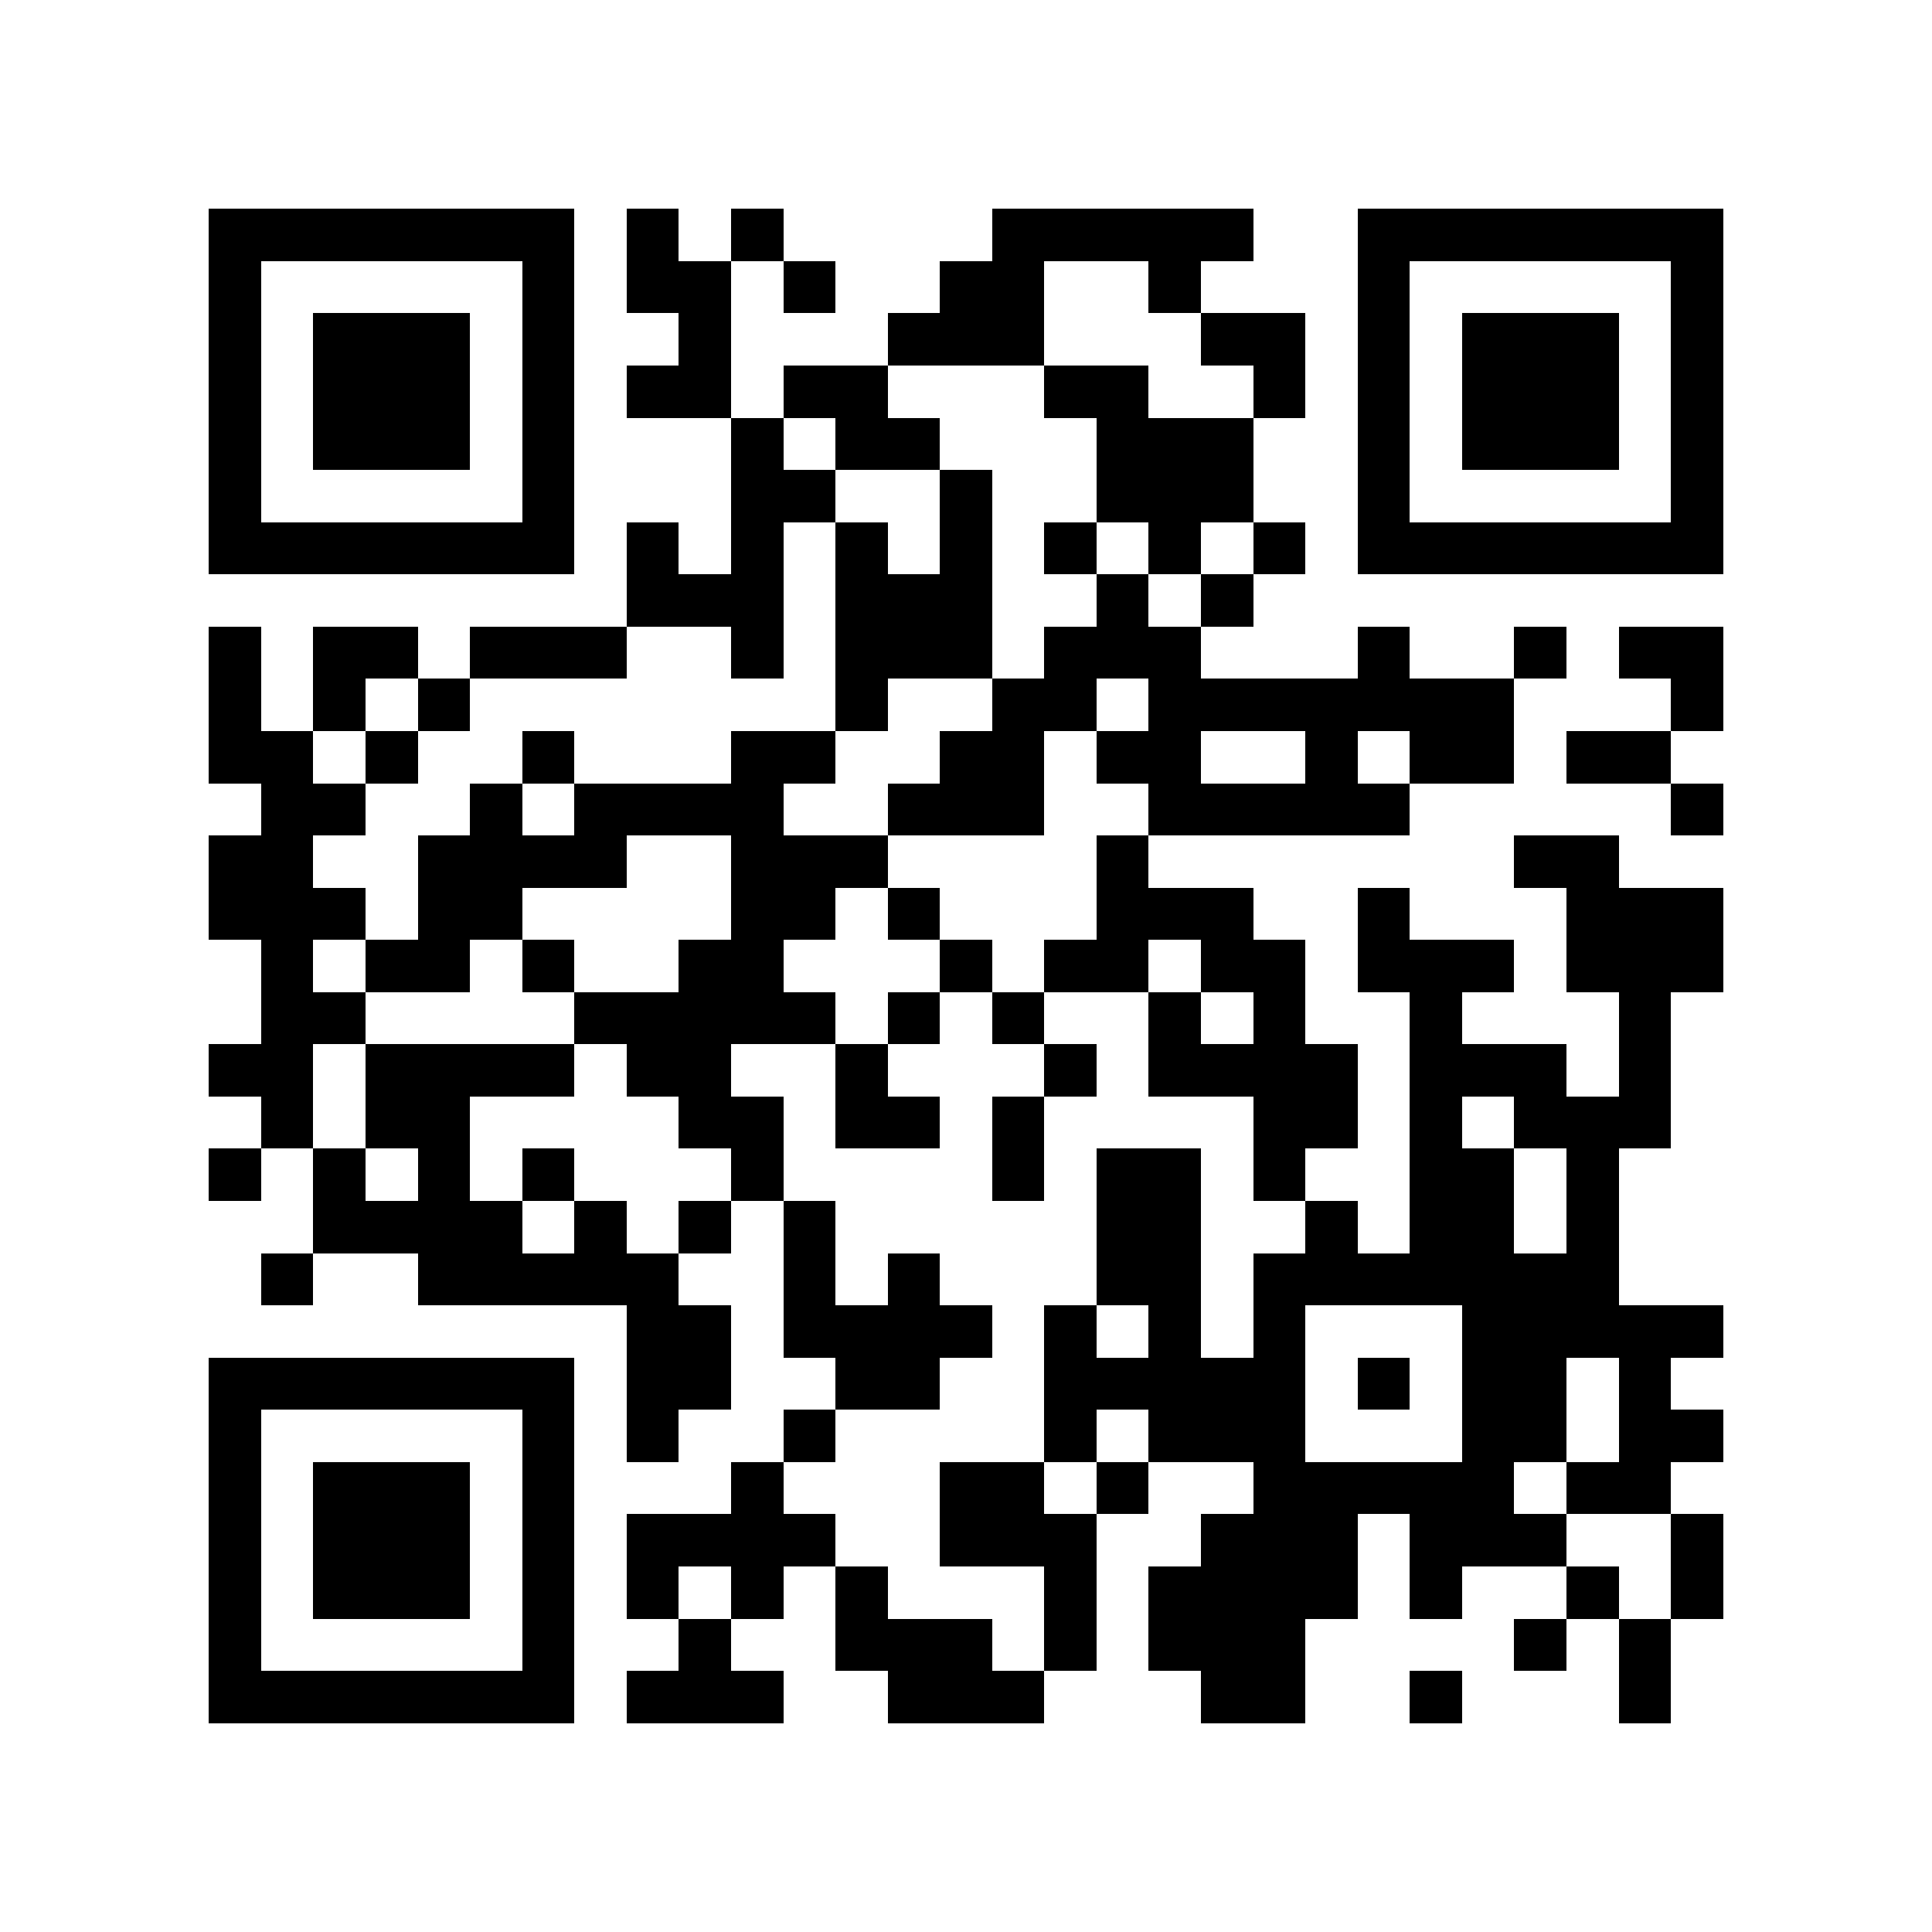
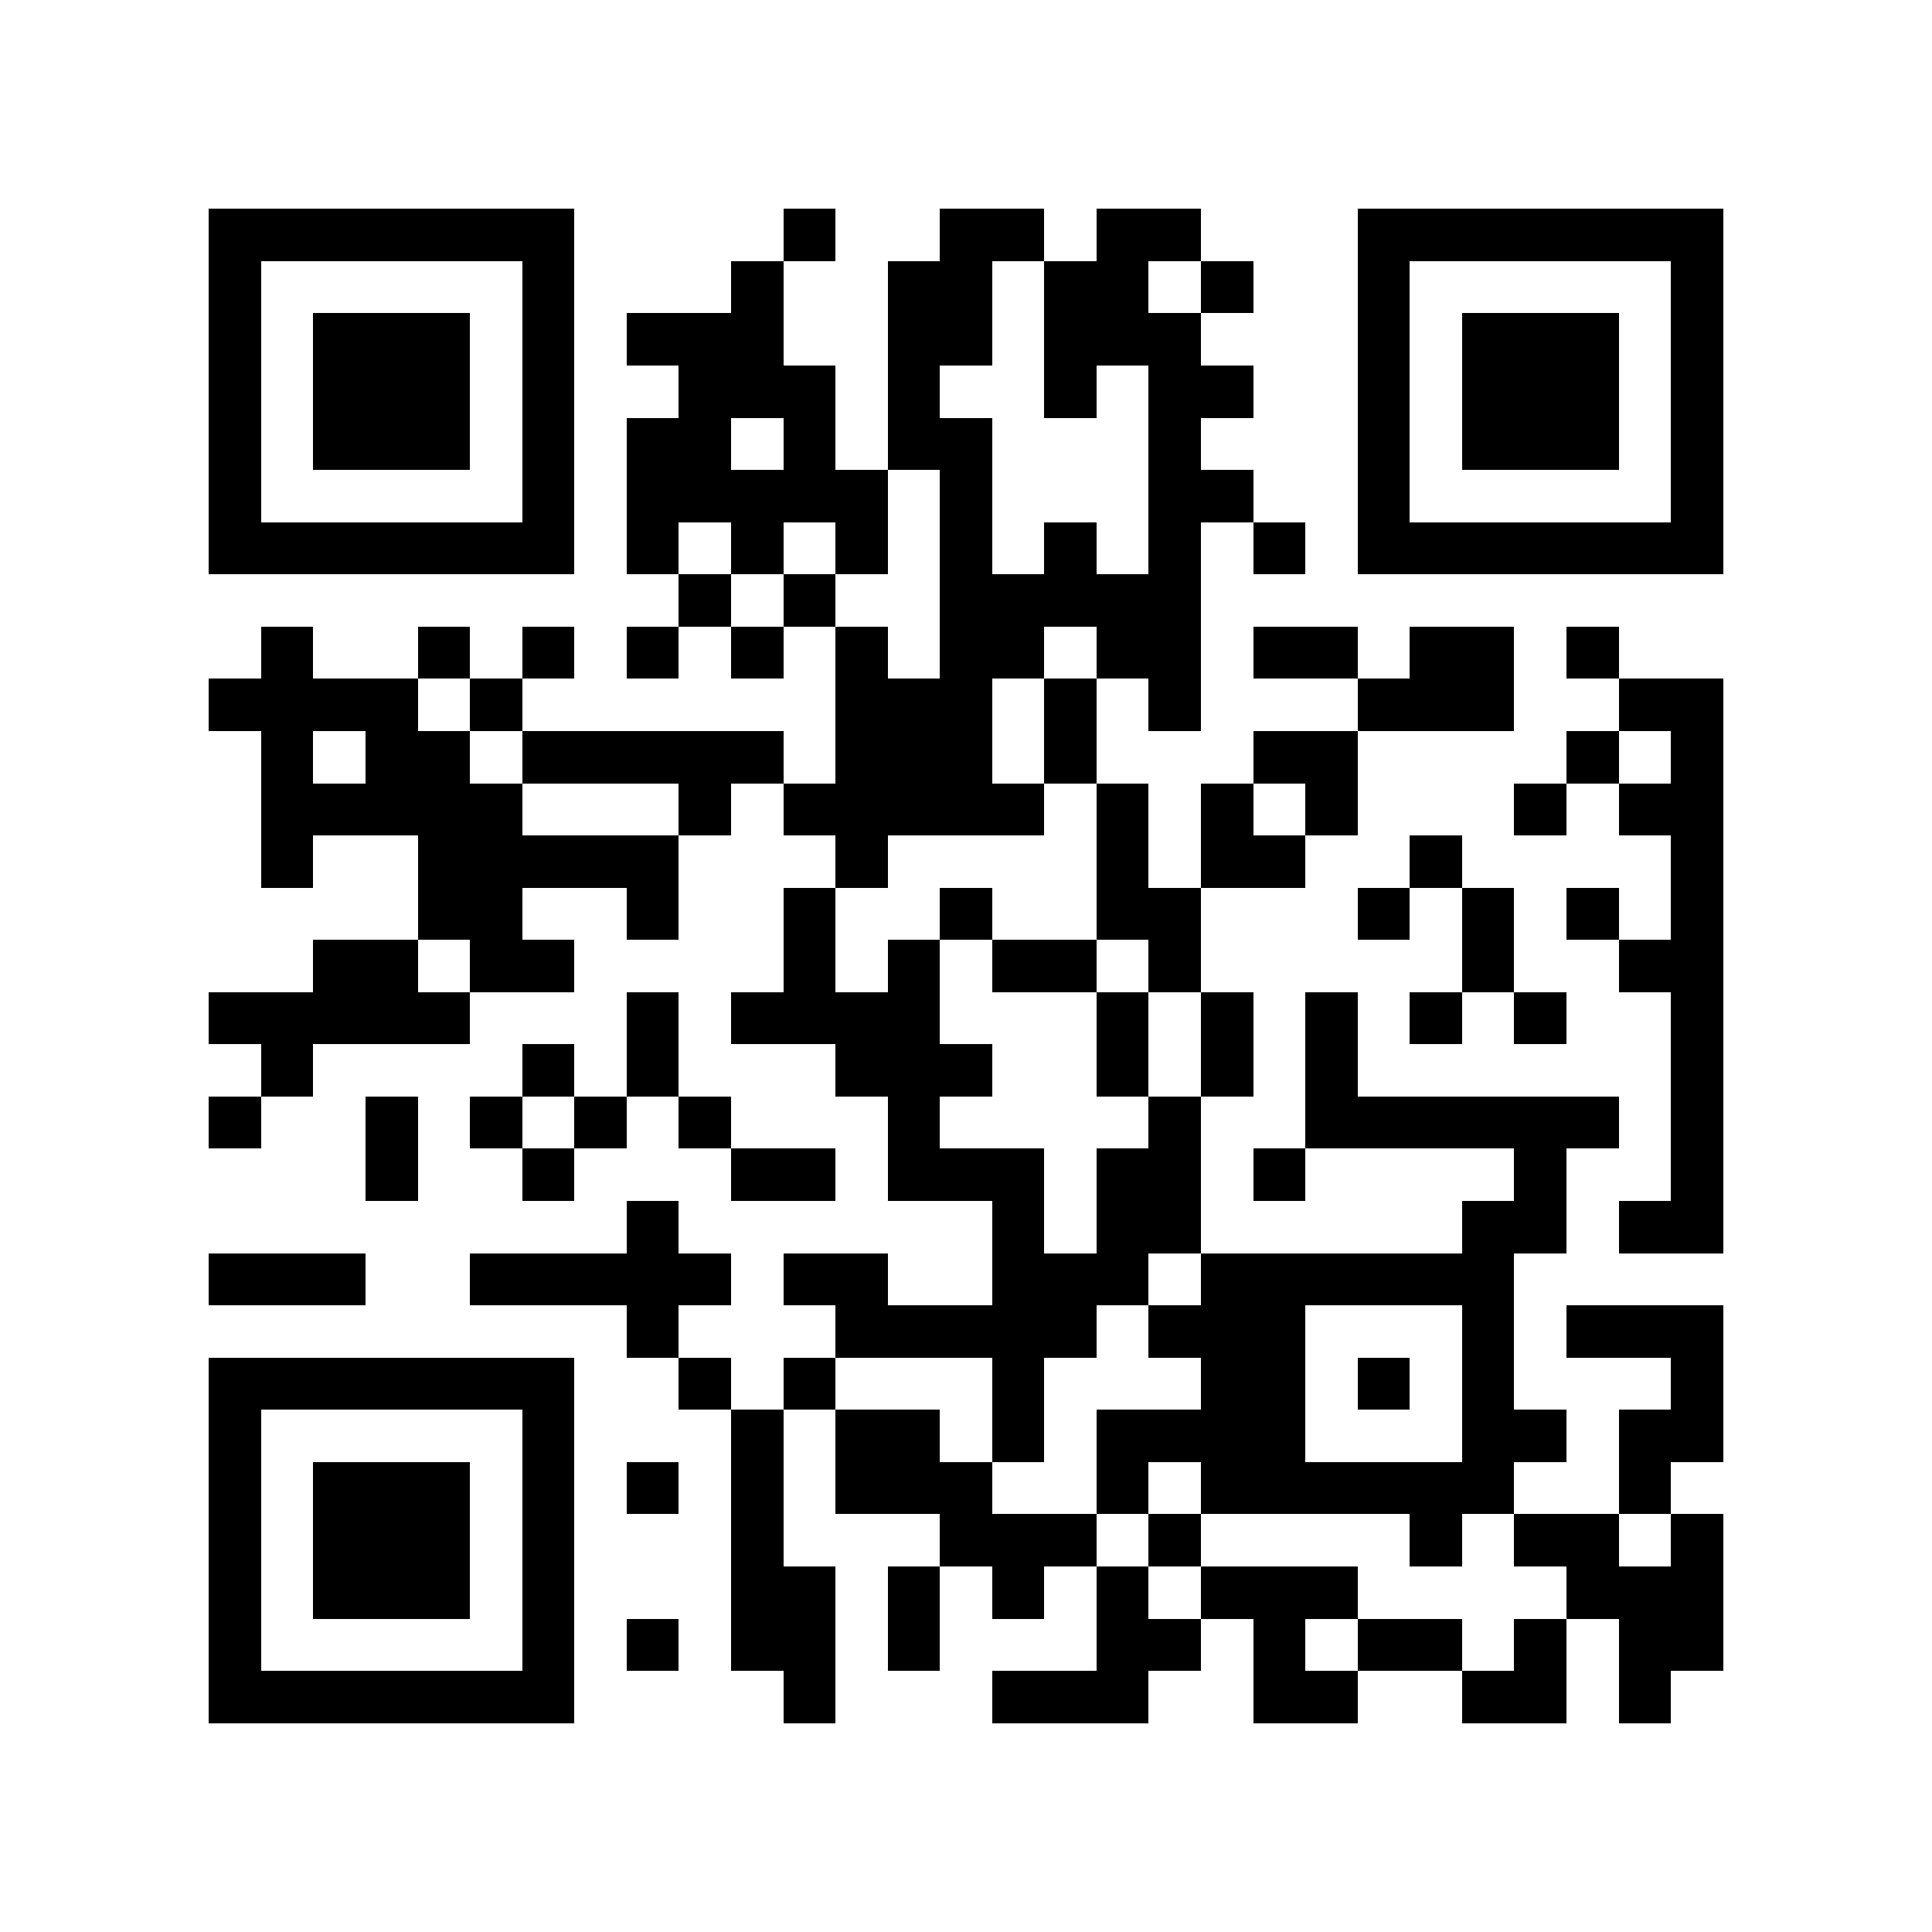
<svg xmlns="http://www.w3.org/2000/svg" viewBox="0 0 37 37" shape-rendering="crispEdges">
  <rect width="37" height="37" fill="#fff" />
-   <path d="M4 4h1v1h-1zM5 4h1v1h-1zM6 4h1v1h-1zM7 4h1v1h-1zM8 4h1v1h-1zM9 4h1v1h-1zM10 4h1v1h-1zM12 4h1v1h-1zM14 4h1v1h-1zM19 4h1v1h-1zM20 4h1v1h-1zM21 4h1v1h-1zM22 4h1v1h-1zM23 4h1v1h-1zM26 4h1v1h-1zM27 4h1v1h-1zM28 4h1v1h-1zM29 4h1v1h-1zM30 4h1v1h-1zM31 4h1v1h-1zM32 4h1v1h-1zM4 5h1v1h-1zM10 5h1v1h-1zM12 5h1v1h-1zM13 5h1v1h-1zM15 5h1v1h-1zM18 5h1v1h-1zM19 5h1v1h-1zM22 5h1v1h-1zM26 5h1v1h-1zM32 5h1v1h-1zM4 6h1v1h-1zM6 6h1v1h-1zM7 6h1v1h-1zM8 6h1v1h-1zM10 6h1v1h-1zM13 6h1v1h-1zM17 6h1v1h-1zM18 6h1v1h-1zM19 6h1v1h-1zM23 6h1v1h-1zM24 6h1v1h-1zM26 6h1v1h-1zM28 6h1v1h-1zM29 6h1v1h-1zM30 6h1v1h-1zM32 6h1v1h-1zM4 7h1v1h-1zM6 7h1v1h-1zM7 7h1v1h-1zM8 7h1v1h-1zM10 7h1v1h-1zM12 7h1v1h-1zM13 7h1v1h-1zM15 7h1v1h-1zM16 7h1v1h-1zM20 7h1v1h-1zM21 7h1v1h-1zM24 7h1v1h-1zM26 7h1v1h-1zM28 7h1v1h-1zM29 7h1v1h-1zM30 7h1v1h-1zM32 7h1v1h-1zM4 8h1v1h-1zM6 8h1v1h-1zM7 8h1v1h-1zM8 8h1v1h-1zM10 8h1v1h-1zM14 8h1v1h-1zM16 8h1v1h-1zM17 8h1v1h-1zM21 8h1v1h-1zM22 8h1v1h-1zM23 8h1v1h-1zM26 8h1v1h-1zM28 8h1v1h-1zM29 8h1v1h-1zM30 8h1v1h-1zM32 8h1v1h-1zM4 9h1v1h-1zM10 9h1v1h-1zM14 9h1v1h-1zM15 9h1v1h-1zM18 9h1v1h-1zM21 9h1v1h-1zM22 9h1v1h-1zM23 9h1v1h-1zM26 9h1v1h-1zM32 9h1v1h-1zM4 10h1v1h-1zM5 10h1v1h-1zM6 10h1v1h-1zM7 10h1v1h-1zM8 10h1v1h-1zM9 10h1v1h-1zM10 10h1v1h-1zM12 10h1v1h-1zM14 10h1v1h-1zM16 10h1v1h-1zM18 10h1v1h-1zM20 10h1v1h-1zM22 10h1v1h-1zM24 10h1v1h-1zM26 10h1v1h-1zM27 10h1v1h-1zM28 10h1v1h-1zM29 10h1v1h-1zM30 10h1v1h-1zM31 10h1v1h-1zM32 10h1v1h-1zM12 11h1v1h-1zM13 11h1v1h-1zM14 11h1v1h-1zM16 11h1v1h-1zM17 11h1v1h-1zM18 11h1v1h-1zM21 11h1v1h-1zM23 11h1v1h-1zM4 12h1v1h-1zM6 12h1v1h-1zM7 12h1v1h-1zM9 12h1v1h-1zM10 12h1v1h-1zM11 12h1v1h-1zM14 12h1v1h-1zM16 12h1v1h-1zM17 12h1v1h-1zM18 12h1v1h-1zM20 12h1v1h-1zM21 12h1v1h-1zM22 12h1v1h-1zM26 12h1v1h-1zM29 12h1v1h-1zM31 12h1v1h-1zM32 12h1v1h-1zM4 13h1v1h-1zM6 13h1v1h-1zM8 13h1v1h-1zM16 13h1v1h-1zM19 13h1v1h-1zM20 13h1v1h-1zM22 13h1v1h-1zM23 13h1v1h-1zM24 13h1v1h-1zM25 13h1v1h-1zM26 13h1v1h-1zM27 13h1v1h-1zM28 13h1v1h-1zM32 13h1v1h-1zM4 14h1v1h-1zM5 14h1v1h-1zM7 14h1v1h-1zM10 14h1v1h-1zM14 14h1v1h-1zM15 14h1v1h-1zM18 14h1v1h-1zM19 14h1v1h-1zM21 14h1v1h-1zM22 14h1v1h-1zM25 14h1v1h-1zM27 14h1v1h-1zM28 14h1v1h-1zM30 14h1v1h-1zM31 14h1v1h-1zM5 15h1v1h-1zM6 15h1v1h-1zM9 15h1v1h-1zM11 15h1v1h-1zM12 15h1v1h-1zM13 15h1v1h-1zM14 15h1v1h-1zM17 15h1v1h-1zM18 15h1v1h-1zM19 15h1v1h-1zM22 15h1v1h-1zM23 15h1v1h-1zM24 15h1v1h-1zM25 15h1v1h-1zM26 15h1v1h-1zM32 15h1v1h-1zM4 16h1v1h-1zM5 16h1v1h-1zM8 16h1v1h-1zM9 16h1v1h-1zM10 16h1v1h-1zM11 16h1v1h-1zM14 16h1v1h-1zM15 16h1v1h-1zM16 16h1v1h-1zM21 16h1v1h-1zM29 16h1v1h-1zM30 16h1v1h-1zM4 17h1v1h-1zM5 17h1v1h-1zM6 17h1v1h-1zM8 17h1v1h-1zM9 17h1v1h-1zM14 17h1v1h-1zM15 17h1v1h-1zM17 17h1v1h-1zM21 17h1v1h-1zM22 17h1v1h-1zM23 17h1v1h-1zM26 17h1v1h-1zM30 17h1v1h-1zM31 17h1v1h-1zM32 17h1v1h-1zM5 18h1v1h-1zM7 18h1v1h-1zM8 18h1v1h-1zM10 18h1v1h-1zM13 18h1v1h-1zM14 18h1v1h-1zM18 18h1v1h-1zM20 18h1v1h-1zM21 18h1v1h-1zM23 18h1v1h-1zM24 18h1v1h-1zM26 18h1v1h-1zM27 18h1v1h-1zM28 18h1v1h-1zM30 18h1v1h-1zM31 18h1v1h-1zM32 18h1v1h-1zM5 19h1v1h-1zM6 19h1v1h-1zM11 19h1v1h-1zM12 19h1v1h-1zM13 19h1v1h-1zM14 19h1v1h-1zM15 19h1v1h-1zM17 19h1v1h-1zM19 19h1v1h-1zM22 19h1v1h-1zM24 19h1v1h-1zM27 19h1v1h-1zM31 19h1v1h-1zM4 20h1v1h-1zM5 20h1v1h-1zM7 20h1v1h-1zM8 20h1v1h-1zM9 20h1v1h-1zM10 20h1v1h-1zM12 20h1v1h-1zM13 20h1v1h-1zM16 20h1v1h-1zM20 20h1v1h-1zM22 20h1v1h-1zM23 20h1v1h-1zM24 20h1v1h-1zM25 20h1v1h-1zM27 20h1v1h-1zM28 20h1v1h-1zM29 20h1v1h-1zM31 20h1v1h-1zM5 21h1v1h-1zM7 21h1v1h-1zM8 21h1v1h-1zM13 21h1v1h-1zM14 21h1v1h-1zM16 21h1v1h-1zM17 21h1v1h-1zM19 21h1v1h-1zM24 21h1v1h-1zM25 21h1v1h-1zM27 21h1v1h-1zM29 21h1v1h-1zM30 21h1v1h-1zM31 21h1v1h-1zM4 22h1v1h-1zM6 22h1v1h-1zM8 22h1v1h-1zM10 22h1v1h-1zM14 22h1v1h-1zM19 22h1v1h-1zM21 22h1v1h-1zM22 22h1v1h-1zM24 22h1v1h-1zM27 22h1v1h-1zM28 22h1v1h-1zM30 22h1v1h-1zM6 23h1v1h-1zM7 23h1v1h-1zM8 23h1v1h-1zM9 23h1v1h-1zM11 23h1v1h-1zM13 23h1v1h-1zM15 23h1v1h-1zM21 23h1v1h-1zM22 23h1v1h-1zM25 23h1v1h-1zM27 23h1v1h-1zM28 23h1v1h-1zM30 23h1v1h-1zM5 24h1v1h-1zM8 24h1v1h-1zM9 24h1v1h-1zM10 24h1v1h-1zM11 24h1v1h-1zM12 24h1v1h-1zM15 24h1v1h-1zM17 24h1v1h-1zM21 24h1v1h-1zM22 24h1v1h-1zM24 24h1v1h-1zM25 24h1v1h-1zM26 24h1v1h-1zM27 24h1v1h-1zM28 24h1v1h-1zM29 24h1v1h-1zM30 24h1v1h-1zM12 25h1v1h-1zM13 25h1v1h-1zM15 25h1v1h-1zM16 25h1v1h-1zM17 25h1v1h-1zM18 25h1v1h-1zM20 25h1v1h-1zM22 25h1v1h-1zM24 25h1v1h-1zM28 25h1v1h-1zM29 25h1v1h-1zM30 25h1v1h-1zM31 25h1v1h-1zM32 25h1v1h-1zM4 26h1v1h-1zM5 26h1v1h-1zM6 26h1v1h-1zM7 26h1v1h-1zM8 26h1v1h-1zM9 26h1v1h-1zM10 26h1v1h-1zM12 26h1v1h-1zM13 26h1v1h-1zM16 26h1v1h-1zM17 26h1v1h-1zM20 26h1v1h-1zM21 26h1v1h-1zM22 26h1v1h-1zM23 26h1v1h-1zM24 26h1v1h-1zM26 26h1v1h-1zM28 26h1v1h-1zM29 26h1v1h-1zM31 26h1v1h-1zM4 27h1v1h-1zM10 27h1v1h-1zM12 27h1v1h-1zM15 27h1v1h-1zM20 27h1v1h-1zM22 27h1v1h-1zM23 27h1v1h-1zM24 27h1v1h-1zM28 27h1v1h-1zM29 27h1v1h-1zM31 27h1v1h-1zM32 27h1v1h-1zM4 28h1v1h-1zM6 28h1v1h-1zM7 28h1v1h-1zM8 28h1v1h-1zM10 28h1v1h-1zM14 28h1v1h-1zM18 28h1v1h-1zM19 28h1v1h-1zM21 28h1v1h-1zM24 28h1v1h-1zM25 28h1v1h-1zM26 28h1v1h-1zM27 28h1v1h-1zM28 28h1v1h-1zM30 28h1v1h-1zM31 28h1v1h-1zM4 29h1v1h-1zM6 29h1v1h-1zM7 29h1v1h-1zM8 29h1v1h-1zM10 29h1v1h-1zM12 29h1v1h-1zM13 29h1v1h-1zM14 29h1v1h-1zM15 29h1v1h-1zM18 29h1v1h-1zM19 29h1v1h-1zM20 29h1v1h-1zM23 29h1v1h-1zM24 29h1v1h-1zM25 29h1v1h-1zM27 29h1v1h-1zM28 29h1v1h-1zM29 29h1v1h-1zM32 29h1v1h-1zM4 30h1v1h-1zM6 30h1v1h-1zM7 30h1v1h-1zM8 30h1v1h-1zM10 30h1v1h-1zM12 30h1v1h-1zM14 30h1v1h-1zM16 30h1v1h-1zM20 30h1v1h-1zM22 30h1v1h-1zM23 30h1v1h-1zM24 30h1v1h-1zM25 30h1v1h-1zM27 30h1v1h-1zM30 30h1v1h-1zM32 30h1v1h-1zM4 31h1v1h-1zM10 31h1v1h-1zM13 31h1v1h-1zM16 31h1v1h-1zM17 31h1v1h-1zM18 31h1v1h-1zM20 31h1v1h-1zM22 31h1v1h-1zM23 31h1v1h-1zM24 31h1v1h-1zM29 31h1v1h-1zM31 31h1v1h-1zM4 32h1v1h-1zM5 32h1v1h-1zM6 32h1v1h-1zM7 32h1v1h-1zM8 32h1v1h-1zM9 32h1v1h-1zM10 32h1v1h-1zM12 32h1v1h-1zM13 32h1v1h-1zM14 32h1v1h-1zM17 32h1v1h-1zM18 32h1v1h-1zM19 32h1v1h-1zM23 32h1v1h-1zM24 32h1v1h-1zM27 32h1v1h-1zM31 32h1v1h-1z" fill="#000" />
+   <path d="M4 4h1v1h-1zM5 4h1v1h-1zM6 4h1v1h-1zM7 4h1v1h-1zM8 4h1v1h-1zM9 4h1v1h-1zM10 4h1v1h-1zM15 4h1v1h-1zM18 4h1v1h-1zM19 4h1v1h-1zM21 4h1v1h-1zM22 4h1v1h-1zM26 4h1v1h-1zM27 4h1v1h-1zM28 4h1v1h-1zM29 4h1v1h-1zM30 4h1v1h-1zM31 4h1v1h-1zM32 4h1v1h-1zM4 5h1v1h-1zM10 5h1v1h-1zM14 5h1v1h-1zM17 5h1v1h-1zM18 5h1v1h-1zM20 5h1v1h-1zM21 5h1v1h-1zM23 5h1v1h-1zM26 5h1v1h-1zM32 5h1v1h-1zM4 6h1v1h-1zM6 6h1v1h-1zM7 6h1v1h-1zM8 6h1v1h-1zM10 6h1v1h-1zM12 6h1v1h-1zM13 6h1v1h-1zM14 6h1v1h-1zM17 6h1v1h-1zM18 6h1v1h-1zM20 6h1v1h-1zM21 6h1v1h-1zM22 6h1v1h-1zM26 6h1v1h-1zM28 6h1v1h-1zM29 6h1v1h-1zM30 6h1v1h-1zM32 6h1v1h-1zM4 7h1v1h-1zM6 7h1v1h-1zM7 7h1v1h-1zM8 7h1v1h-1zM10 7h1v1h-1zM13 7h1v1h-1zM14 7h1v1h-1zM15 7h1v1h-1zM17 7h1v1h-1zM20 7h1v1h-1zM22 7h1v1h-1zM23 7h1v1h-1zM26 7h1v1h-1zM28 7h1v1h-1zM29 7h1v1h-1zM30 7h1v1h-1zM32 7h1v1h-1zM4 8h1v1h-1zM6 8h1v1h-1zM7 8h1v1h-1zM8 8h1v1h-1zM10 8h1v1h-1zM12 8h1v1h-1zM13 8h1v1h-1zM15 8h1v1h-1zM17 8h1v1h-1zM18 8h1v1h-1zM22 8h1v1h-1zM26 8h1v1h-1zM28 8h1v1h-1zM29 8h1v1h-1zM30 8h1v1h-1zM32 8h1v1h-1zM4 9h1v1h-1zM10 9h1v1h-1zM12 9h1v1h-1zM13 9h1v1h-1zM14 9h1v1h-1zM15 9h1v1h-1zM16 9h1v1h-1zM18 9h1v1h-1zM22 9h1v1h-1zM23 9h1v1h-1zM26 9h1v1h-1zM32 9h1v1h-1zM4 10h1v1h-1zM5 10h1v1h-1zM6 10h1v1h-1zM7 10h1v1h-1zM8 10h1v1h-1zM9 10h1v1h-1zM10 10h1v1h-1zM12 10h1v1h-1zM14 10h1v1h-1zM16 10h1v1h-1zM18 10h1v1h-1zM20 10h1v1h-1zM22 10h1v1h-1zM24 10h1v1h-1zM26 10h1v1h-1zM27 10h1v1h-1zM28 10h1v1h-1zM29 10h1v1h-1zM30 10h1v1h-1zM31 10h1v1h-1zM32 10h1v1h-1zM13 11h1v1h-1zM15 11h1v1h-1zM18 11h1v1h-1zM19 11h1v1h-1zM20 11h1v1h-1zM21 11h1v1h-1zM22 11h1v1h-1zM5 12h1v1h-1zM8 12h1v1h-1zM10 12h1v1h-1zM12 12h1v1h-1zM14 12h1v1h-1zM16 12h1v1h-1zM18 12h1v1h-1zM19 12h1v1h-1zM21 12h1v1h-1zM22 12h1v1h-1zM24 12h1v1h-1zM25 12h1v1h-1zM27 12h1v1h-1zM28 12h1v1h-1zM30 12h1v1h-1zM4 13h1v1h-1zM5 13h1v1h-1zM6 13h1v1h-1zM7 13h1v1h-1zM9 13h1v1h-1zM16 13h1v1h-1zM17 13h1v1h-1zM18 13h1v1h-1zM20 13h1v1h-1zM22 13h1v1h-1zM26 13h1v1h-1zM27 13h1v1h-1zM28 13h1v1h-1zM31 13h1v1h-1zM32 13h1v1h-1zM5 14h1v1h-1zM7 14h1v1h-1zM8 14h1v1h-1zM10 14h1v1h-1zM11 14h1v1h-1zM12 14h1v1h-1zM13 14h1v1h-1zM14 14h1v1h-1zM16 14h1v1h-1zM17 14h1v1h-1zM18 14h1v1h-1zM20 14h1v1h-1zM24 14h1v1h-1zM25 14h1v1h-1zM30 14h1v1h-1zM32 14h1v1h-1zM5 15h1v1h-1zM6 15h1v1h-1zM7 15h1v1h-1zM8 15h1v1h-1zM9 15h1v1h-1zM13 15h1v1h-1zM15 15h1v1h-1zM16 15h1v1h-1zM17 15h1v1h-1zM18 15h1v1h-1zM19 15h1v1h-1zM21 15h1v1h-1zM23 15h1v1h-1zM25 15h1v1h-1zM29 15h1v1h-1zM31 15h1v1h-1zM32 15h1v1h-1zM5 16h1v1h-1zM8 16h1v1h-1zM9 16h1v1h-1zM10 16h1v1h-1zM11 16h1v1h-1zM12 16h1v1h-1zM16 16h1v1h-1zM21 16h1v1h-1zM23 16h1v1h-1zM24 16h1v1h-1zM27 16h1v1h-1zM32 16h1v1h-1zM8 17h1v1h-1zM9 17h1v1h-1zM12 17h1v1h-1zM15 17h1v1h-1zM18 17h1v1h-1zM21 17h1v1h-1zM22 17h1v1h-1zM26 17h1v1h-1zM28 17h1v1h-1zM30 17h1v1h-1zM32 17h1v1h-1zM6 18h1v1h-1zM7 18h1v1h-1zM9 18h1v1h-1zM10 18h1v1h-1zM15 18h1v1h-1zM17 18h1v1h-1zM19 18h1v1h-1zM20 18h1v1h-1zM22 18h1v1h-1zM28 18h1v1h-1zM31 18h1v1h-1zM32 18h1v1h-1zM4 19h1v1h-1zM5 19h1v1h-1zM6 19h1v1h-1zM7 19h1v1h-1zM8 19h1v1h-1zM12 19h1v1h-1zM14 19h1v1h-1zM15 19h1v1h-1zM16 19h1v1h-1zM17 19h1v1h-1zM21 19h1v1h-1zM23 19h1v1h-1zM25 19h1v1h-1zM27 19h1v1h-1zM29 19h1v1h-1zM32 19h1v1h-1zM5 20h1v1h-1zM10 20h1v1h-1zM12 20h1v1h-1zM16 20h1v1h-1zM17 20h1v1h-1zM18 20h1v1h-1zM21 20h1v1h-1zM23 20h1v1h-1zM25 20h1v1h-1zM32 20h1v1h-1zM4 21h1v1h-1zM7 21h1v1h-1zM9 21h1v1h-1zM11 21h1v1h-1zM13 21h1v1h-1zM17 21h1v1h-1zM22 21h1v1h-1zM25 21h1v1h-1zM26 21h1v1h-1zM27 21h1v1h-1zM28 21h1v1h-1zM29 21h1v1h-1zM30 21h1v1h-1zM32 21h1v1h-1zM7 22h1v1h-1zM10 22h1v1h-1zM14 22h1v1h-1zM15 22h1v1h-1zM17 22h1v1h-1zM18 22h1v1h-1zM19 22h1v1h-1zM21 22h1v1h-1zM22 22h1v1h-1zM24 22h1v1h-1zM29 22h1v1h-1zM32 22h1v1h-1zM12 23h1v1h-1zM19 23h1v1h-1zM21 23h1v1h-1zM22 23h1v1h-1zM28 23h1v1h-1zM29 23h1v1h-1zM31 23h1v1h-1zM32 23h1v1h-1zM4 24h1v1h-1zM5 24h1v1h-1zM6 24h1v1h-1zM9 24h1v1h-1zM10 24h1v1h-1zM11 24h1v1h-1zM12 24h1v1h-1zM13 24h1v1h-1zM15 24h1v1h-1zM16 24h1v1h-1zM19 24h1v1h-1zM20 24h1v1h-1zM21 24h1v1h-1zM23 24h1v1h-1zM24 24h1v1h-1zM25 24h1v1h-1zM26 24h1v1h-1zM27 24h1v1h-1zM28 24h1v1h-1zM12 25h1v1h-1zM16 25h1v1h-1zM17 25h1v1h-1zM18 25h1v1h-1zM19 25h1v1h-1zM20 25h1v1h-1zM22 25h1v1h-1zM23 25h1v1h-1zM24 25h1v1h-1zM28 25h1v1h-1zM30 25h1v1h-1zM31 25h1v1h-1zM32 25h1v1h-1zM4 26h1v1h-1zM5 26h1v1h-1zM6 26h1v1h-1zM7 26h1v1h-1zM8 26h1v1h-1zM9 26h1v1h-1zM10 26h1v1h-1zM13 26h1v1h-1zM15 26h1v1h-1zM19 26h1v1h-1zM23 26h1v1h-1zM24 26h1v1h-1zM26 26h1v1h-1zM28 26h1v1h-1zM32 26h1v1h-1zM4 27h1v1h-1zM10 27h1v1h-1zM14 27h1v1h-1zM16 27h1v1h-1zM17 27h1v1h-1zM19 27h1v1h-1zM21 27h1v1h-1zM22 27h1v1h-1zM23 27h1v1h-1zM24 27h1v1h-1zM28 27h1v1h-1zM29 27h1v1h-1zM31 27h1v1h-1zM32 27h1v1h-1zM4 28h1v1h-1zM6 28h1v1h-1zM7 28h1v1h-1zM8 28h1v1h-1zM10 28h1v1h-1zM12 28h1v1h-1zM14 28h1v1h-1zM16 28h1v1h-1zM17 28h1v1h-1zM18 28h1v1h-1zM21 28h1v1h-1zM23 28h1v1h-1zM24 28h1v1h-1zM25 28h1v1h-1zM26 28h1v1h-1zM27 28h1v1h-1zM28 28h1v1h-1zM31 28h1v1h-1zM4 29h1v1h-1zM6 29h1v1h-1zM7 29h1v1h-1zM8 29h1v1h-1zM10 29h1v1h-1zM14 29h1v1h-1zM18 29h1v1h-1zM19 29h1v1h-1zM20 29h1v1h-1zM22 29h1v1h-1zM27 29h1v1h-1zM29 29h1v1h-1zM30 29h1v1h-1zM32 29h1v1h-1zM4 30h1v1h-1zM6 30h1v1h-1zM7 30h1v1h-1zM8 30h1v1h-1zM10 30h1v1h-1zM14 30h1v1h-1zM15 30h1v1h-1zM17 30h1v1h-1zM19 30h1v1h-1zM21 30h1v1h-1zM23 30h1v1h-1zM24 30h1v1h-1zM25 30h1v1h-1zM30 30h1v1h-1zM31 30h1v1h-1zM32 30h1v1h-1zM4 31h1v1h-1zM10 31h1v1h-1zM12 31h1v1h-1zM14 31h1v1h-1zM15 31h1v1h-1zM17 31h1v1h-1zM21 31h1v1h-1zM22 31h1v1h-1zM24 31h1v1h-1zM26 31h1v1h-1zM27 31h1v1h-1zM29 31h1v1h-1zM31 31h1v1h-1zM32 31h1v1h-1zM4 32h1v1h-1zM5 32h1v1h-1zM6 32h1v1h-1zM7 32h1v1h-1zM8 32h1v1h-1zM9 32h1v1h-1zM10 32h1v1h-1zM15 32h1v1h-1zM19 32h1v1h-1zM20 32h1v1h-1zM21 32h1v1h-1zM24 32h1v1h-1zM25 32h1v1h-1zM28 32h1v1h-1zM29 32h1v1h-1zM31 32h1v1h-1z" fill="#000" />
</svg>
